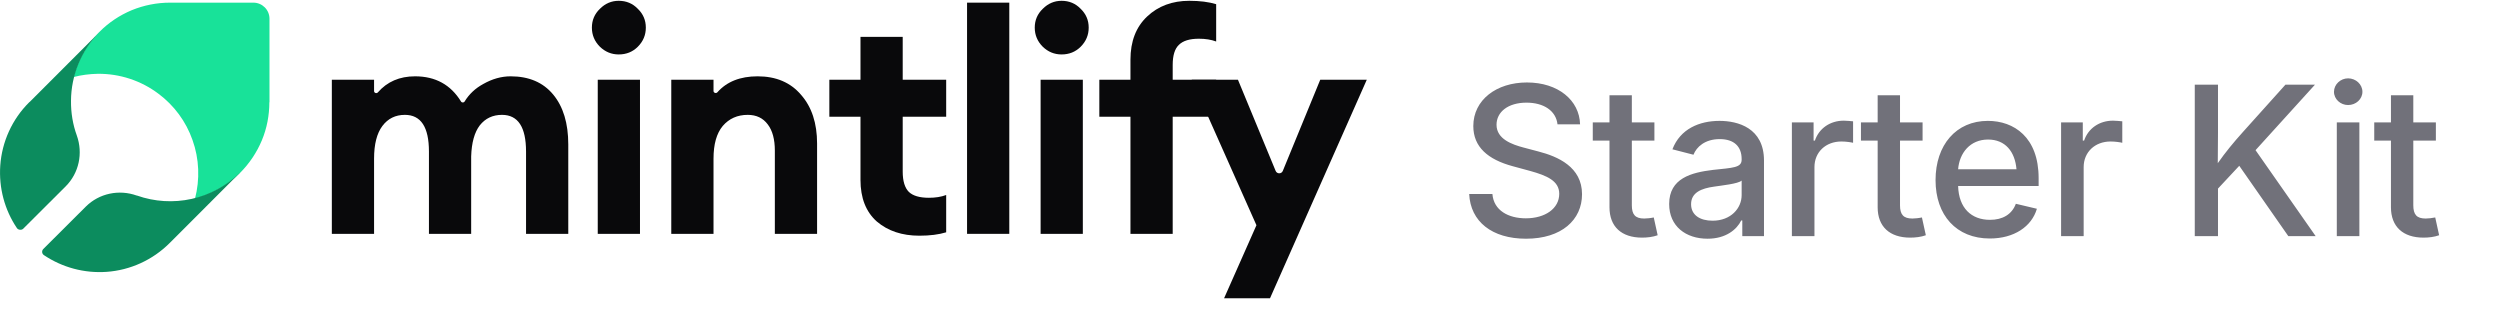
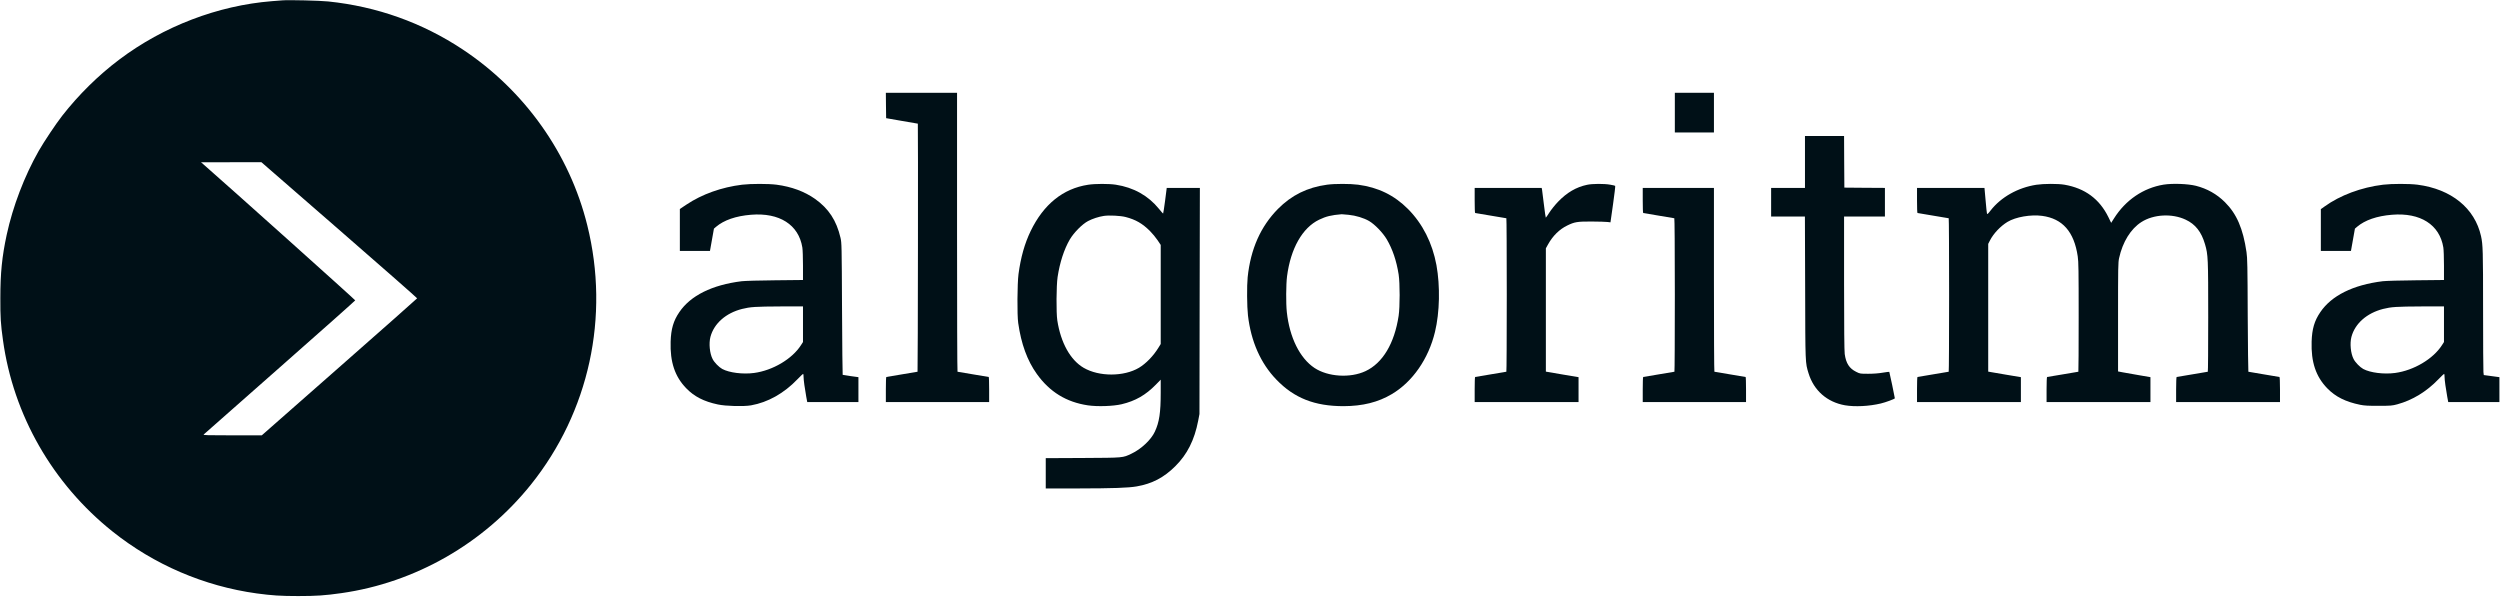
- <svg xmlns="http://www.w3.org/2000/svg" width="180" height="23" viewBox="0 0 180 23" fill="none">
-   <path d="M91.44 21.476H88.133L90.464 16.216L85.802 5.74H89.132L91.847 12.307C91.943 12.536 92.268 12.536 92.362 12.306L95.058 5.74H98.409L91.44 21.476Z" fill="#09090B" />
-   <path d="M81.393 16.837V8.403H79.152V5.74H81.393V4.297C81.393 2.98 81.792 1.944 82.592 1.19C83.391 0.435 84.404 0.058 85.633 0.058C86.387 0.058 87.031 0.139 87.564 0.302V2.988C87.208 2.854 86.794 2.788 86.32 2.788C85.655 2.788 85.174 2.936 84.878 3.232C84.582 3.513 84.434 3.994 84.434 4.674V5.74H87.564V8.403H84.434V16.837H81.393Z" fill="#09090B" />
-   <path d="M76.433 3.92C75.915 3.92 75.463 3.735 75.079 3.365C74.694 2.98 74.502 2.521 74.502 1.989C74.502 1.456 74.694 1.005 75.079 0.635C75.463 0.25 75.915 0.058 76.433 0.058C76.98 0.058 77.438 0.25 77.809 0.635C78.193 1.005 78.386 1.456 78.386 1.989C78.386 2.521 78.193 2.98 77.809 3.365C77.438 3.735 76.98 3.92 76.433 3.92ZM74.924 16.837V5.74H77.964V16.837H74.924Z" fill="#09090B" />
-   <path d="M69.628 16.837V0.191H72.669V16.837H69.628Z" fill="#09090B" />
-   <path d="M66.194 16.97C64.951 16.97 63.93 16.63 63.131 15.949C62.347 15.254 61.955 14.255 61.955 12.953V8.403H59.713V5.74H61.955V2.655H64.995V5.74H68.125V8.403H64.995V12.354C64.995 13.034 65.143 13.523 65.439 13.819C65.735 14.1 66.216 14.24 66.882 14.24C67.355 14.24 67.769 14.174 68.125 14.04V16.726C67.592 16.889 66.948 16.97 66.194 16.97Z" fill="#09090B" />
-   <path d="M48.332 16.837V5.74H51.373V6.551C51.373 6.688 51.559 6.748 51.65 6.646C52.328 5.879 53.293 5.495 54.546 5.495C55.878 5.495 56.921 5.939 57.676 6.827C58.445 7.7 58.83 8.869 58.83 10.334V16.837H55.789V10.844C55.789 10.03 55.619 9.402 55.279 8.958C54.939 8.499 54.458 8.27 53.836 8.27C53.096 8.27 52.497 8.536 52.038 9.069C51.594 9.601 51.373 10.386 51.373 11.421V16.837H48.332Z" fill="#09090B" />
-   <path d="M44.547 3.92C44.029 3.92 43.578 3.735 43.193 3.365C42.809 2.98 42.616 2.521 42.616 1.989C42.616 1.456 42.809 1.005 43.193 0.635C43.578 0.25 44.029 0.058 44.547 0.058C45.095 0.058 45.553 0.25 45.923 0.635C46.308 1.005 46.5 1.456 46.5 1.989C46.5 2.521 46.308 2.98 45.923 3.365C45.553 3.735 45.095 3.92 44.547 3.92ZM43.038 16.837V5.74H46.079V16.837H43.038Z" fill="#09090B" />
-   <path d="M37.875 16.837V10.911C37.875 9.15 37.298 8.27 36.144 8.27C35.478 8.27 34.945 8.521 34.546 9.024C34.161 9.527 33.954 10.275 33.924 11.266V16.837H30.884V10.911C30.884 9.15 30.306 8.27 29.152 8.27C28.472 8.27 27.932 8.536 27.532 9.069C27.133 9.601 26.933 10.386 26.933 11.421V16.837H23.892V5.74H26.933V6.559C26.933 6.695 27.116 6.755 27.206 6.652C27.878 5.881 28.771 5.495 29.885 5.495C31.349 5.495 32.452 6.1 33.193 7.309C33.252 7.404 33.395 7.403 33.454 7.307C33.774 6.78 34.219 6.361 34.79 6.05C35.441 5.68 36.099 5.495 36.765 5.495C38.082 5.495 39.103 5.932 39.828 6.805C40.553 7.678 40.916 8.876 40.916 10.4V16.837H37.875Z" fill="#09090B" />
-   <path d="M19.403 7.362V1.35C19.403 0.705 18.879 0.191 18.244 0.191H12.235C11.291 0.191 10.357 0.378 9.487 0.733C8.618 1.098 7.824 1.621 7.16 2.295L7.114 2.341C6.235 3.23 5.609 4.333 5.291 5.548C5.861 5.399 6.45 5.324 7.039 5.314C8.609 5.296 10.151 5.801 11.403 6.745C12.534 7.586 13.394 8.746 13.861 10.083C14.347 11.438 14.403 12.916 14.039 14.309C15.244 13.991 16.356 13.364 17.244 12.486L17.291 12.439C17.954 11.775 18.487 10.98 18.851 10.111C19.216 9.241 19.393 8.306 19.393 7.362H19.403Z" fill="#18E299" />
-   <path d="M5.112 7.26C5.121 5.416 5.857 3.646 7.151 2.324L2.151 7.326C2.133 7.344 2.114 7.354 2.095 7.372C0.876 8.583 0.14 10.204 0.019 11.918C-0.092 13.52 0.327 15.103 1.22 16.426C1.306 16.552 1.537 16.593 1.667 16.472L4.73 13.417C5.689 12.458 5.987 11.033 5.531 9.757C5.242 8.965 5.103 8.117 5.112 7.26Z" fill="#0C8C5E" />
-   <path d="M17.262 12.44C16.303 13.38 15.102 14.032 13.799 14.321C12.486 14.61 11.127 14.526 9.861 14.079C9.861 14.079 9.851 14.079 9.842 14.079C8.567 13.622 7.142 13.921 6.183 14.871L3.12 17.926C2.99 18.056 3.009 18.27 3.167 18.373C4.489 19.258 6.072 19.686 7.673 19.574C9.386 19.453 10.997 18.717 12.216 17.497L12.263 17.451L17.262 12.449V12.44Z" fill="#0C8C5E" />
-   <text x="105" y="17" font-family="Inter, ui-sans-serif, system-ui, -apple-system, sans-serif" font-size="15" font-weight="500" fill="#71717A" letter-spacing="-0.01em">Starter Kit</text>
+ <svg xmlns="http://www.w3.org/2000/svg" viewBox="0 0 4284 1022" role="img" aria-label="Algoritma">
+   <g transform="translate(0,1022) scale(0.1,-0.1)" fill="#001017" stroke="none">
+     <path d="M4840 10214 c-25 -2 -106 -8 -180 -14 -926 -74 -1858 -430 -2615 -1000 -361 -271 -698 -604 -980 -965 -107 -137 -310 -441 -401 -600 -247 -435 -444 -952 -549 -1437 -81 -377 -109 -657 -109 -1083 -1 -335 6 -448 45 -725 177 -1282 850 -2457 1875 -3276 715 -571 1570 -938 2474 -1063 259 -35 410 -45 710 -45 313 0 457 10 740 50 1267 180 2437 850 3247 1859 999 1247 1355 2879 967 4443 -303 1226 -1073 2312 -2139 3017 -689 456 -1467 734 -2300 820 -140 15 -681 28 -785 19z m975 -3935 c735 -639 1334 -1166 1333 -1171 -2 -6 -602 -536 -1333 -1179 l-1329 -1169 -505 0 c-432 0 -503 2 -491 14 8 8 596 526 1305 1151 710 625 1291 1142 1292 1148 1 9 -2182 1965 -2599 2329 l-43 37 518 1 517 0 1335 -1161z" />
+     <path d="M15182 8413 l3 -218 270 -47 c149 -26 271 -47 273 -47 6 -2 1 -4251 -5 -4251 -5 0 -125 -20 -268 -45 -143 -25 -263 -45 -267 -45 -5 0 -8 -97 -8 -215 l0 -215 885 0 885 0 0 215 c0 118 -3 215 -7 215 -5 0 -125 20 -268 45 -143 25 -263 45 -267 45 -5 0 -8 1076 -8 2390 l0 2390 -610 0 -610 0 2 -217z" />
+     <path d="M28700 8290 l0 -340 335 0 335 0 0 340 0 340 -335 0 -335 0 0 -340z" />
+     <path d="M30930 7445 l0 -445 -290 0 -290 0 0 -245 0 -245 290 0 289 0 4 -1217 c3 -1318 2 -1286 58 -1469 91 -296 318 -495 625 -549 169 -29 413 -17 614 31 81 19 240 78 240 89 0 12 -91 450 -95 453 -2 2 -53 -4 -112 -14 -71 -12 -157 -19 -248 -19 -139 0 -141 0 -207 33 -118 58 -175 146 -197 306 -7 52 -11 458 -11 1217 l0 1139 350 0 350 0 0 245 0 245 -347 2 -348 3 -3 443 -2 442 -335 0 -335 0 0 -445z" />
+     <path d="M12717 7055 c-351 -43 -686 -162 -954 -341 l-113 -75 0 -359 0 -360 258 0 258 0 34 191 34 191 37 32 c135 114 339 185 598 206 487 40 817 -170 880 -561 6 -35 11 -175 11 -310 l0 -247 -477 -5 c-275 -2 -518 -10 -573 -16 -508 -63 -877 -246 -1069 -530 -101 -148 -142 -287 -149 -505 -11 -349 72 -598 267 -799 137 -142 302 -227 543 -278 136 -29 439 -37 568 -15 288 51 565 206 797 449 50 53 94 93 97 90 3 -4 6 -27 6 -52 0 -51 21 -202 46 -340 l17 -91 438 0 439 0 0 214 0 213 -132 18 c-73 10 -135 20 -138 22 -3 3 -8 512 -11 1131 -5 1095 -6 1130 -26 1217 -69 297 -203 501 -437 667 -181 127 -402 209 -659 243 -143 18 -436 18 -590 0z m1043 -2390 l0 -306 -34 -53 c-151 -237 -484 -434 -803 -477 -193 -26 -427 4 -546 68 -57 31 -137 113 -166 171 -50 97 -66 268 -37 379 61 229 263 408 542 479 140 35 228 41 662 43 l382 1 0 -305z" />
+     <path d="M18645 7054 c-429 -66 -762 -335 -984 -794 -103 -214 -169 -448 -208 -737 -21 -163 -25 -700 -5 -838 51 -359 155 -644 319 -873 220 -308 506 -483 875 -538 164 -24 433 -15 578 19 236 56 412 157 587 336 l83 85 0 -222 c0 -344 -24 -506 -101 -670 -63 -137 -235 -299 -400 -376 -152 -72 -124 -70 -831 -74 l-638 -3 0 -259 0 -260 553 0 c602 1 862 10 1006 35 264 46 465 151 661 346 205 203 328 449 392 779 l22 115 3 1938 4 1937 -284 0 -284 0 -28 -220 c-16 -121 -31 -220 -34 -220 -3 0 -35 37 -71 81 -184 227 -435 367 -740 414 -118 18 -354 18 -475 -1z m645 -553 c170 -44 287 -111 416 -240 42 -42 100 -112 130 -157 l54 -81 0 -849 0 -849 -37 -60 c-87 -143 -215 -275 -335 -347 -260 -154 -683 -155 -948 -1 -228 133 -393 429 -452 813 -20 131 -17 593 5 743 37 246 111 475 209 643 70 119 214 264 313 316 78 41 180 74 270 88 90 14 288 4 375 -19z" />
+     <path d="M22740 7055 c-338 -46 -608 -180 -840 -414 -298 -302 -469 -687 -520 -1171 -15 -145 -12 -506 5 -654 52 -448 218 -823 488 -1102 304 -316 655 -454 1150 -454 327 1 593 67 828 207 355 211 628 604 739 1066 81 334 90 787 25 1144 -71 381 -236 708 -487 961 -235 236 -512 372 -856 417 -137 18 -400 18 -532 0z m370 -516 c123 -12 260 -54 350 -106 98 -57 235 -199 303 -313 100 -170 167 -368 204 -602 23 -152 23 -555 0 -710 -72 -474 -273 -810 -568 -948 -261 -122 -643 -98 -874 55 -251 167 -427 521 -474 957 -16 145 -14 477 4 615 62 476 263 830 549 968 121 58 207 79 387 94 9 0 63 -4 119 -10z" />
+     <path d="M27195 7053 c-185 -39 -345 -133 -496 -290 -52 -54 -119 -138 -149 -185 -30 -48 -58 -87 -61 -88 -3 0 -18 102 -33 228 -15 125 -29 239 -32 255 l-6 27 -574 0 -574 0 0 -215 c0 -118 3 -215 8 -215 4 0 124 -20 267 -45 143 -25 263 -45 268 -45 4 0 7 -592 7 -1315 0 -723 -3 -1315 -7 -1315 -5 0 -125 -20 -268 -45 -143 -25 -263 -45 -267 -45 -5 0 -8 -97 -8 -215 l0 -215 890 0 890 0 0 213 0 214 -252 42 c-139 24 -265 46 -280 48 l-28 5 0 1057 0 1056 39 70 c81 145 194 256 326 320 126 62 173 70 421 69 122 -1 243 -4 271 -8 l50 -6 44 309 c24 171 41 313 37 316 -3 4 -41 13 -84 20 -103 19 -309 18 -399 -2z" />
+     <path d="M34895 7054 c-317 -49 -606 -212 -785 -442 -42 -55 -56 -67 -61 -54 -3 9 -14 113 -24 230 l-19 212 -578 0 -578 0 0 -215 c0 -118 3 -215 8 -215 4 0 124 -20 267 -45 143 -25 263 -45 268 -45 4 0 7 -592 7 -1315 0 -723 -3 -1315 -7 -1315 -5 0 -125 -20 -268 -45 -143 -25 -263 -45 -267 -45 -5 0 -8 -97 -8 -215 l0 -215 890 0 890 0 0 213 0 214 -252 42 c-139 24 -265 46 -280 48 l-28 5 0 1095 0 1094 29 57 c60 119 181 247 302 320 139 84 398 129 593 103 350 -47 548 -272 610 -694 14 -89 16 -247 16 -1041 0 -515 -2 -936 -5 -936 -3 0 -123 -20 -266 -45 -143 -25 -265 -45 -270 -45 -5 0 -9 -90 -9 -215 l0 -215 890 0 890 0 0 213 0 214 -192 33 c-106 18 -231 40 -278 49 l-85 16 0 930 c0 863 1 936 18 1013 61 277 200 501 382 617 208 133 524 151 758 41 167 -78 270 -208 332 -421 53 -182 55 -237 55 -1251 0 -513 -3 -934 -7 -934 -5 0 -124 -20 -266 -45 -142 -25 -262 -45 -268 -45 -5 0 -9 -87 -9 -215 l0 -215 890 0 890 0 0 215 c0 128 -4 215 -9 215 -6 0 -126 20 -268 45 -142 25 -261 45 -265 45 -3 0 -8 435 -11 968 -3 843 -6 982 -21 1082 -59 403 -168 655 -370 856 -139 138 -304 231 -496 280 -141 35 -404 44 -555 20 -347 -57 -650 -263 -849 -578 l-49 -77 -48 99 c-153 311 -401 494 -753 555 -110 19 -356 18 -481 -1z" />
+     <path d="M40837 7055 c-373 -45 -739 -182 -1004 -374 l-63 -45 0 -358 0 -358 258 0 258 0 34 191 34 191 37 32 c135 114 339 185 598 206 487 40 817 -170 880 -561 6 -35 11 -175 11 -310 l0 -247 -477 -5 c-275 -2 -518 -10 -573 -16 -508 -63 -877 -246 -1069 -530 -101 -148 -142 -287 -149 -505 -11 -349 72 -598 267 -799 140 -145 315 -233 567 -284 70 -14 136 -18 314 -17 210 0 231 2 321 26 258 70 501 218 701 426 53 56 99 98 102 95 3 -4 6 -27 6 -52 0 -51 21 -202 46 -340 l17 -91 438 0 439 0 0 214 0 213 -134 18 -134 18 -6 51 c-3 28 -6 510 -6 1071 0 1015 -3 1110 -35 1258 -107 480 -508 806 -1088 882 -143 18 -436 18 -590 0z m1043 -2390 l0 -306 -34 -53 c-151 -237 -484 -434 -803 -477 -193 -26 -427 4 -546 68 -57 31 -137 113 -166 171 -50 97 -66 268 -37 379 61 229 263 407 542 479 140 35 229 41 662 43 l382 1 0 -305z" />
+     <path d="M28150 6785 c0 -118 3 -215 8 -215 4 0 123 -20 265 -45 142 -25 262 -45 268 -45 5 0 9 -497 9 -1315 0 -723 -3 -1315 -7 -1315 -5 0 -125 -20 -268 -45 -143 -25 -263 -45 -267 -45 -5 0 -8 -97 -8 -215 l0 -215 885 0 885 0 0 215 c0 118 -3 215 -7 215 -5 0 -125 20 -268 45 -143 25 -263 45 -267 45 -5 0 -8 709 -8 1575 l0 1575 -610 0 -610 0 0 -215z" />
+   </g>
</svg>
